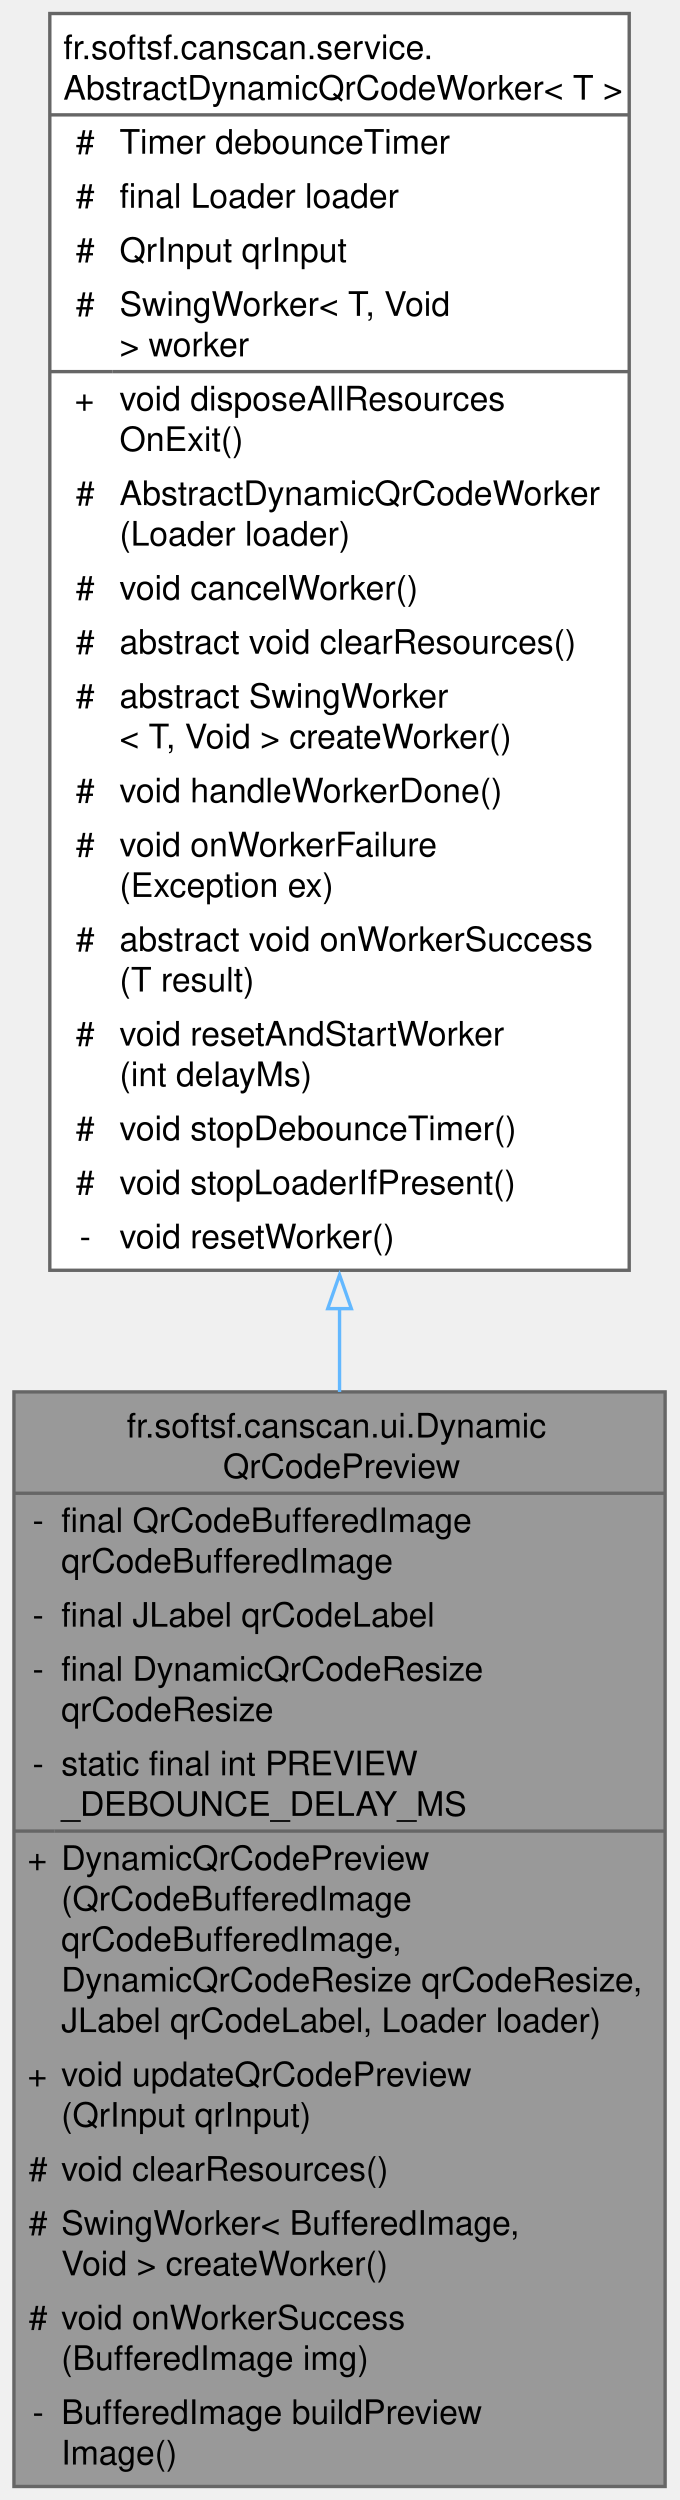
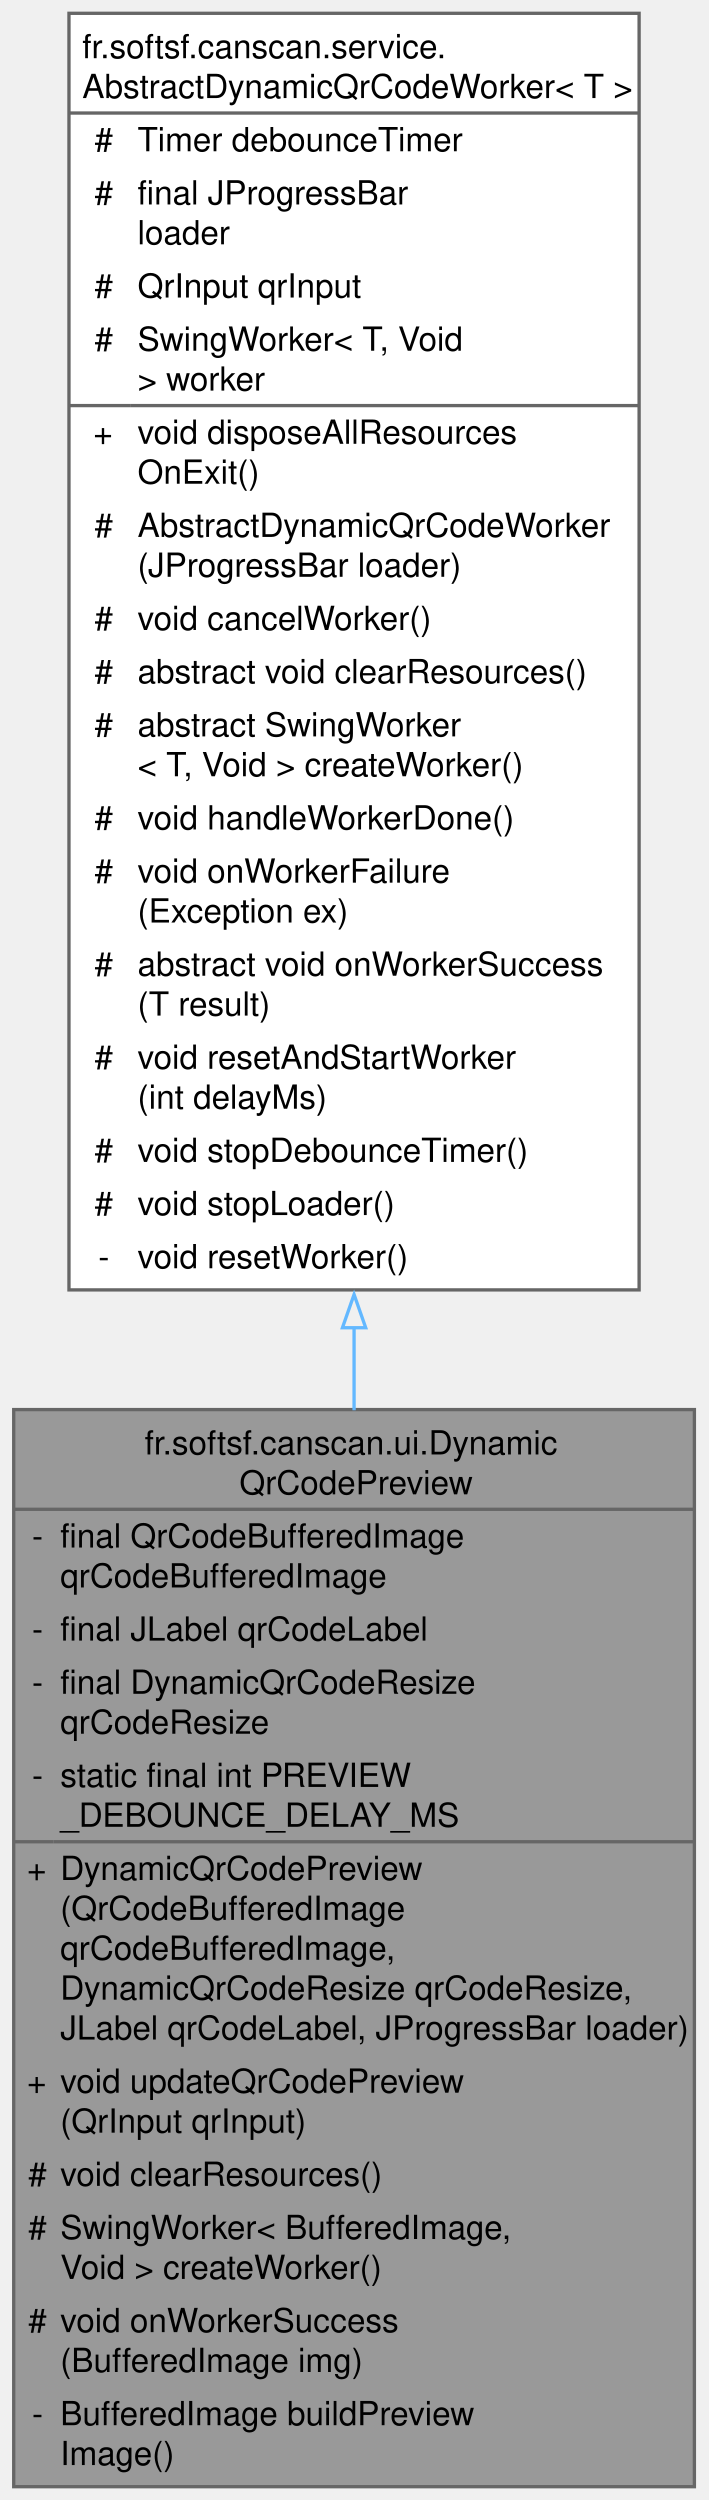
- <svg xmlns="http://www.w3.org/2000/svg" xmlns:xlink="http://www.w3.org/1999/xlink" width="201pt" height="740pt" viewBox="0.00 0.00 200.75 740.00">
-   <g id="graph0" class="graph" transform="scale(1 1) rotate(0) translate(4 736)">
+ <svg xmlns="http://www.w3.org/2000/svg" xmlns:xlink="http://www.w3.org/1999/xlink" width="213pt" height="752pt" viewBox="0.00 0.00 212.75 752.00">
+   <g id="graph0" class="graph" transform="scale(1 1) rotate(0) translate(4 748)">
    <g id="Node000001" class="node">
      <g id="a_Node000001">
        <a xlink:title="Asynchronously generates and displays a QR code preview in a Swing UI.">
-           <polygon fill="#999999" stroke="none" points="192.75,-324 0,-324 0,0 192.75,0 192.75,-324" />
-           <text text-anchor="start" x="33.38" y="-310.5" font-family="Helvetica,sans-Serif" font-size="10.00">fr.softsf.canscan.ui.Dynamic</text>
-           <text text-anchor="start" x="61.88" y="-298.5" font-family="Helvetica,sans-Serif" font-size="10.00">QrCodePreview</text>
+           <polygon fill="#999999" stroke="none" points="204.75,-324 0,-324 0,0 204.75,0 204.75,-324" />
+           <text text-anchor="start" x="39.38" y="-310.5" font-family="Helvetica,sans-Serif" font-size="10.00">fr.softsf.canscan.ui.Dynamic</text>
+           <text text-anchor="start" x="67.88" y="-298.5" font-family="Helvetica,sans-Serif" font-size="10.00">QrCodePreview</text>
          <text text-anchor="start" x="5.5" y="-282.5" font-family="Helvetica,sans-Serif" font-size="10.00">-</text>
          <text text-anchor="start" x="14" y="-282.5" font-family="Helvetica,sans-Serif" font-size="10.00">final QrCodeBufferedImage</text>
          <text text-anchor="start" x="14" y="-270.5" font-family="Helvetica,sans-Serif" font-size="10.00"> qrCodeBufferedImage</text>
          <text text-anchor="start" x="5.5" y="-254.5" font-family="Helvetica,sans-Serif" font-size="10.00">-</text>
          <text text-anchor="start" x="14" y="-254.5" font-family="Helvetica,sans-Serif" font-size="10.00">final JLabel qrCodeLabel</text>
          <text text-anchor="start" x="5.5" y="-238.5" font-family="Helvetica,sans-Serif" font-size="10.00">-</text>
          <text text-anchor="start" x="14" y="-238.5" font-family="Helvetica,sans-Serif" font-size="10.00">final DynamicQrCodeResize</text>
          <text text-anchor="start" x="14" y="-226.5" font-family="Helvetica,sans-Serif" font-size="10.00"> qrCodeResize</text>
          <text text-anchor="start" x="5.5" y="-210.5" font-family="Helvetica,sans-Serif" font-size="10.00">-</text>
          <text text-anchor="start" x="14" y="-210.5" font-family="Helvetica,sans-Serif" font-size="10.00">static final int PREVIEW</text>
          <text text-anchor="start" x="14" y="-198.5" font-family="Helvetica,sans-Serif" font-size="10.00">_DEBOUNCE_DELAY_MS</text>
          <text text-anchor="start" x="4" y="-182.5" font-family="Helvetica,sans-Serif" font-size="10.00">+</text>
          <text text-anchor="start" x="14" y="-182.5" font-family="Helvetica,sans-Serif" font-size="10.00">DynamicQrCodePreview</text>
          <text text-anchor="start" x="14" y="-170.5" font-family="Helvetica,sans-Serif" font-size="10.00">(QrCodeBufferedImage</text>
          <text text-anchor="start" x="14" y="-158.5" font-family="Helvetica,sans-Serif" font-size="10.00"> qrCodeBufferedImage,</text>
          <text text-anchor="start" x="14" y="-146.5" font-family="Helvetica,sans-Serif" font-size="10.00"> DynamicQrCodeResize qrCodeResize,</text>
-           <text text-anchor="start" x="14" y="-134.5" font-family="Helvetica,sans-Serif" font-size="10.00"> JLabel qrCodeLabel, Loader loader)</text>
+           <text text-anchor="start" x="14" y="-134.5" font-family="Helvetica,sans-Serif" font-size="10.00"> JLabel qrCodeLabel, JProgressBar loader)</text>
          <text text-anchor="start" x="4" y="-118.5" font-family="Helvetica,sans-Serif" font-size="10.00">+</text>
          <text text-anchor="start" x="14" y="-118.5" font-family="Helvetica,sans-Serif" font-size="10.00">void updateQrCodePreview</text>
          <text text-anchor="start" x="14" y="-106.5" font-family="Helvetica,sans-Serif" font-size="10.00">(QrInput qrInput)</text>
          <text text-anchor="start" x="4.38" y="-90.5" font-family="Helvetica,sans-Serif" font-size="10.00">#</text>
          <text text-anchor="start" x="14" y="-90.5" font-family="Helvetica,sans-Serif" font-size="10.00">void clearResources()</text>
          <text text-anchor="start" x="4.38" y="-74.5" font-family="Helvetica,sans-Serif" font-size="10.00">#</text>
          <text text-anchor="start" x="14" y="-74.5" font-family="Helvetica,sans-Serif" font-size="10.00">SwingWorker&lt; BufferedImage,</text>
          <text text-anchor="start" x="14" y="-62.5" font-family="Helvetica,sans-Serif" font-size="10.00"> Void &gt; createWorker()</text>
          <text text-anchor="start" x="4.38" y="-46.5" font-family="Helvetica,sans-Serif" font-size="10.00">#</text>
          <text text-anchor="start" x="14" y="-46.5" font-family="Helvetica,sans-Serif" font-size="10.00">void onWorkerSuccess</text>
          <text text-anchor="start" x="14" y="-34.5" font-family="Helvetica,sans-Serif" font-size="10.00">(BufferedImage img)</text>
          <text text-anchor="start" x="5.5" y="-18.5" font-family="Helvetica,sans-Serif" font-size="10.00">-</text>
          <text text-anchor="start" x="14" y="-18.5" font-family="Helvetica,sans-Serif" font-size="10.00">BufferedImage buildPreview</text>
          <text text-anchor="start" x="14" y="-6.5" font-family="Helvetica,sans-Serif" font-size="10.00">Image()</text>
-           <polygon fill="#666666" stroke="#666666" points="0,-294 0,-294 192.75,-294 192.75,-294 0,-294" />
+           <polygon fill="#666666" stroke="#666666" points="0,-294 0,-294 204.75,-294 204.75,-294 0,-294" />
          <polygon fill="#666666" stroke="#666666" points="0,-194 0,-194 12,-194 12,-194 0,-194" />
-           <polygon fill="#666666" stroke="#666666" points="12,-194 12,-194 192.75,-194 192.75,-194 12,-194" />
-           <polygon fill="none" stroke="#666666" points="0,0 0,-324 192.75,-324 192.75,0 0,0" />
+           <polygon fill="#666666" stroke="#666666" points="12,-194 12,-194 204.75,-194 204.75,-194 12,-194" />
+           <polygon fill="none" stroke="#666666" points="0,0 0,-324 204.75,-324 204.75,0 0,0" />
        </a>
      </g>
    </g>
    <g id="Node000002" class="node">
      <g id="a_Node000002">
        <a xlink:href="classfr_1_1softsf_1_1canscan_1_1service_1_1_abstract_dynamic_qr_code_worker.html" target="_top" xlink:title="Base class managing asynchronous QR code tasks with a unified workflow.">
-           <polygon fill="white" stroke="none" points="182.12,-732 10.62,-732 10.62,-360 182.12,-360 182.12,-732" />
-           <text text-anchor="start" x="14.62" y="-718.5" font-family="Helvetica,sans-Serif" font-size="10.00">fr.softsf.canscan.service.</text>
-           <text text-anchor="start" x="14.62" y="-706.5" font-family="Helvetica,sans-Serif" font-size="10.00">AbstractDynamicQrCodeWorker&lt; T &gt;</text>
-           <text text-anchor="start" x="18.31" y="-690.5" font-family="Helvetica,sans-Serif" font-size="10.00">#</text>
-           <text text-anchor="start" x="31.25" y="-690.5" font-family="Helvetica,sans-Serif" font-size="10.00">Timer debounceTimer</text>
-           <text text-anchor="start" x="18.31" y="-674.5" font-family="Helvetica,sans-Serif" font-size="10.00">#</text>
-           <text text-anchor="start" x="31.25" y="-674.5" font-family="Helvetica,sans-Serif" font-size="10.00">final Loader loader</text>
-           <text text-anchor="start" x="18.31" y="-658.5" font-family="Helvetica,sans-Serif" font-size="10.00">#</text>
-           <text text-anchor="start" x="31.25" y="-658.5" font-family="Helvetica,sans-Serif" font-size="10.00">QrInput qrInput</text>
-           <text text-anchor="start" x="18.31" y="-642.5" font-family="Helvetica,sans-Serif" font-size="10.00">#</text>
-           <text text-anchor="start" x="31.25" y="-642.5" font-family="Helvetica,sans-Serif" font-size="10.00">SwingWorker&lt; T, Void</text>
-           <text text-anchor="start" x="31.25" y="-630.5" font-family="Helvetica,sans-Serif" font-size="10.00"> &gt; worker</text>
-           <text text-anchor="start" x="17.94" y="-614.5" font-family="Helvetica,sans-Serif" font-size="10.00">+</text>
-           <text text-anchor="start" x="31.25" y="-614.5" font-family="Helvetica,sans-Serif" font-size="10.00">void disposeAllResources</text>
-           <text text-anchor="start" x="31.25" y="-602.5" font-family="Helvetica,sans-Serif" font-size="10.00">OnExit()</text>
-           <text text-anchor="start" x="18.31" y="-586.5" font-family="Helvetica,sans-Serif" font-size="10.00">#</text>
-           <text text-anchor="start" x="31.25" y="-586.5" font-family="Helvetica,sans-Serif" font-size="10.00">AbstractDynamicQrCodeWorker</text>
-           <text text-anchor="start" x="31.25" y="-574.5" font-family="Helvetica,sans-Serif" font-size="10.00">(Loader loader)</text>
-           <text text-anchor="start" x="18.31" y="-558.5" font-family="Helvetica,sans-Serif" font-size="10.00">#</text>
-           <text text-anchor="start" x="31.25" y="-558.5" font-family="Helvetica,sans-Serif" font-size="10.00">void cancelWorker()</text>
-           <text text-anchor="start" x="18.31" y="-542.5" font-family="Helvetica,sans-Serif" font-size="10.00">#</text>
-           <text text-anchor="start" x="31.25" y="-542.5" font-family="Helvetica,sans-Serif" font-size="10.00">abstract void clearResources()</text>
-           <text text-anchor="start" x="18.31" y="-526.5" font-family="Helvetica,sans-Serif" font-size="10.00">#</text>
-           <text text-anchor="start" x="31.25" y="-526.5" font-family="Helvetica,sans-Serif" font-size="10.00">abstract SwingWorker</text>
-           <text text-anchor="start" x="31.25" y="-514.5" font-family="Helvetica,sans-Serif" font-size="10.00">&lt; T, Void &gt; createWorker()</text>
-           <text text-anchor="start" x="18.31" y="-498.5" font-family="Helvetica,sans-Serif" font-size="10.00">#</text>
-           <text text-anchor="start" x="31.25" y="-498.5" font-family="Helvetica,sans-Serif" font-size="10.00">void handleWorkerDone()</text>
-           <text text-anchor="start" x="18.31" y="-482.5" font-family="Helvetica,sans-Serif" font-size="10.00">#</text>
-           <text text-anchor="start" x="31.25" y="-482.5" font-family="Helvetica,sans-Serif" font-size="10.00">void onWorkerFailure</text>
-           <text text-anchor="start" x="31.25" y="-470.5" font-family="Helvetica,sans-Serif" font-size="10.00">(Exception ex)</text>
-           <text text-anchor="start" x="18.31" y="-454.5" font-family="Helvetica,sans-Serif" font-size="10.00">#</text>
-           <text text-anchor="start" x="31.25" y="-454.5" font-family="Helvetica,sans-Serif" font-size="10.00">abstract void onWorkerSuccess</text>
-           <text text-anchor="start" x="31.25" y="-442.5" font-family="Helvetica,sans-Serif" font-size="10.00">(T result)</text>
-           <text text-anchor="start" x="18.31" y="-426.5" font-family="Helvetica,sans-Serif" font-size="10.00">#</text>
-           <text text-anchor="start" x="31.25" y="-426.5" font-family="Helvetica,sans-Serif" font-size="10.00">void resetAndStartWorker</text>
-           <text text-anchor="start" x="31.25" y="-414.5" font-family="Helvetica,sans-Serif" font-size="10.00">(int delayMs)</text>
-           <text text-anchor="start" x="18.31" y="-398.5" font-family="Helvetica,sans-Serif" font-size="10.00">#</text>
-           <text text-anchor="start" x="31.25" y="-398.5" font-family="Helvetica,sans-Serif" font-size="10.00">void stopDebounceTimer()</text>
-           <text text-anchor="start" x="18.31" y="-382.5" font-family="Helvetica,sans-Serif" font-size="10.00">#</text>
-           <text text-anchor="start" x="31.25" y="-382.5" font-family="Helvetica,sans-Serif" font-size="10.00">void stopLoaderIfPresent()</text>
-           <text text-anchor="start" x="19.44" y="-366.5" font-family="Helvetica,sans-Serif" font-size="10.00">-</text>
-           <text text-anchor="start" x="31.25" y="-366.5" font-family="Helvetica,sans-Serif" font-size="10.00">void resetWorker()</text>
-           <polygon fill="#666666" stroke="#666666" points="10.62,-702 10.62,-702 182.12,-702 182.12,-702 10.62,-702" />
-           <polygon fill="#666666" stroke="#666666" points="10.62,-626 10.62,-626 29.25,-626 29.25,-626 10.62,-626" />
-           <polygon fill="#666666" stroke="#666666" points="29.25,-626 29.25,-626 182.12,-626 182.12,-626 29.25,-626" />
-           <polygon fill="none" stroke="#666666" points="10.62,-360 10.62,-732 182.12,-732 182.12,-360 10.62,-360" />
+           <polygon fill="white" stroke="none" points="188.12,-744 16.62,-744 16.62,-360 188.12,-360 188.12,-744" />
+           <text text-anchor="start" x="20.62" y="-730.5" font-family="Helvetica,sans-Serif" font-size="10.00">fr.softsf.canscan.service.</text>
+           <text text-anchor="start" x="20.62" y="-718.5" font-family="Helvetica,sans-Serif" font-size="10.00">AbstractDynamicQrCodeWorker&lt; T &gt;</text>
+           <text text-anchor="start" x="24.31" y="-702.5" font-family="Helvetica,sans-Serif" font-size="10.00">#</text>
+           <text text-anchor="start" x="37.25" y="-702.5" font-family="Helvetica,sans-Serif" font-size="10.00">Timer debounceTimer</text>
+           <text text-anchor="start" x="24.31" y="-686.5" font-family="Helvetica,sans-Serif" font-size="10.00">#</text>
+           <text text-anchor="start" x="37.25" y="-686.5" font-family="Helvetica,sans-Serif" font-size="10.00">final JProgressBar</text>
+           <text text-anchor="start" x="37.25" y="-674.5" font-family="Helvetica,sans-Serif" font-size="10.00"> loader</text>
+           <text text-anchor="start" x="24.31" y="-658.5" font-family="Helvetica,sans-Serif" font-size="10.00">#</text>
+           <text text-anchor="start" x="37.25" y="-658.5" font-family="Helvetica,sans-Serif" font-size="10.00">QrInput qrInput</text>
+           <text text-anchor="start" x="24.31" y="-642.5" font-family="Helvetica,sans-Serif" font-size="10.00">#</text>
+           <text text-anchor="start" x="37.25" y="-642.5" font-family="Helvetica,sans-Serif" font-size="10.00">SwingWorker&lt; T, Void</text>
+           <text text-anchor="start" x="37.25" y="-630.5" font-family="Helvetica,sans-Serif" font-size="10.00"> &gt; worker</text>
+           <text text-anchor="start" x="23.94" y="-614.5" font-family="Helvetica,sans-Serif" font-size="10.00">+</text>
+           <text text-anchor="start" x="37.25" y="-614.5" font-family="Helvetica,sans-Serif" font-size="10.00">void disposeAllResources</text>
+           <text text-anchor="start" x="37.25" y="-602.5" font-family="Helvetica,sans-Serif" font-size="10.00">OnExit()</text>
+           <text text-anchor="start" x="24.31" y="-586.5" font-family="Helvetica,sans-Serif" font-size="10.00">#</text>
+           <text text-anchor="start" x="37.25" y="-586.5" font-family="Helvetica,sans-Serif" font-size="10.00">AbstractDynamicQrCodeWorker</text>
+           <text text-anchor="start" x="37.25" y="-574.5" font-family="Helvetica,sans-Serif" font-size="10.00">(JProgressBar loader)</text>
+           <text text-anchor="start" x="24.31" y="-558.5" font-family="Helvetica,sans-Serif" font-size="10.00">#</text>
+           <text text-anchor="start" x="37.25" y="-558.5" font-family="Helvetica,sans-Serif" font-size="10.00">void cancelWorker()</text>
+           <text text-anchor="start" x="24.31" y="-542.5" font-family="Helvetica,sans-Serif" font-size="10.00">#</text>
+           <text text-anchor="start" x="37.25" y="-542.5" font-family="Helvetica,sans-Serif" font-size="10.00">abstract void clearResources()</text>
+           <text text-anchor="start" x="24.31" y="-526.5" font-family="Helvetica,sans-Serif" font-size="10.00">#</text>
+           <text text-anchor="start" x="37.25" y="-526.5" font-family="Helvetica,sans-Serif" font-size="10.00">abstract SwingWorker</text>
+           <text text-anchor="start" x="37.25" y="-514.5" font-family="Helvetica,sans-Serif" font-size="10.00">&lt; T, Void &gt; createWorker()</text>
+           <text text-anchor="start" x="24.31" y="-498.5" font-family="Helvetica,sans-Serif" font-size="10.00">#</text>
+           <text text-anchor="start" x="37.25" y="-498.5" font-family="Helvetica,sans-Serif" font-size="10.00">void handleWorkerDone()</text>
+           <text text-anchor="start" x="24.31" y="-482.5" font-family="Helvetica,sans-Serif" font-size="10.00">#</text>
+           <text text-anchor="start" x="37.25" y="-482.5" font-family="Helvetica,sans-Serif" font-size="10.00">void onWorkerFailure</text>
+           <text text-anchor="start" x="37.25" y="-470.5" font-family="Helvetica,sans-Serif" font-size="10.00">(Exception ex)</text>
+           <text text-anchor="start" x="24.31" y="-454.5" font-family="Helvetica,sans-Serif" font-size="10.00">#</text>
+           <text text-anchor="start" x="37.25" y="-454.5" font-family="Helvetica,sans-Serif" font-size="10.00">abstract void onWorkerSuccess</text>
+           <text text-anchor="start" x="37.25" y="-442.5" font-family="Helvetica,sans-Serif" font-size="10.00">(T result)</text>
+           <text text-anchor="start" x="24.31" y="-426.5" font-family="Helvetica,sans-Serif" font-size="10.00">#</text>
+           <text text-anchor="start" x="37.25" y="-426.5" font-family="Helvetica,sans-Serif" font-size="10.00">void resetAndStartWorker</text>
+           <text text-anchor="start" x="37.25" y="-414.5" font-family="Helvetica,sans-Serif" font-size="10.00">(int delayMs)</text>
+           <text text-anchor="start" x="24.31" y="-398.5" font-family="Helvetica,sans-Serif" font-size="10.00">#</text>
+           <text text-anchor="start" x="37.25" y="-398.5" font-family="Helvetica,sans-Serif" font-size="10.00">void stopDebounceTimer()</text>
+           <text text-anchor="start" x="24.31" y="-382.5" font-family="Helvetica,sans-Serif" font-size="10.00">#</text>
+           <text text-anchor="start" x="37.25" y="-382.5" font-family="Helvetica,sans-Serif" font-size="10.00">void stopLoader()</text>
+           <text text-anchor="start" x="25.44" y="-366.5" font-family="Helvetica,sans-Serif" font-size="10.00">-</text>
+           <text text-anchor="start" x="37.25" y="-366.5" font-family="Helvetica,sans-Serif" font-size="10.00">void resetWorker()</text>
+           <polygon fill="#666666" stroke="#666666" points="16.62,-714 16.62,-714 188.12,-714 188.12,-714 16.62,-714" />
+           <polygon fill="#666666" stroke="#666666" points="16.62,-626 16.62,-626 35.25,-626 35.25,-626 16.62,-626" />
+           <polygon fill="#666666" stroke="#666666" points="35.25,-626 35.25,-626 188.12,-626 188.12,-626 35.25,-626" />
+           <polygon fill="none" stroke="#666666" points="16.62,-360 16.62,-744 188.12,-744 188.12,-360 16.62,-360" />
        </a>
      </g>
    </g>
    <g id="edge1_Node000001_Node000002" class="edge">
      <g id="a_edge1_Node000001_Node000002">
        <a xlink:title=" ">
-           <path fill="none" stroke="#63b8ff" d="M96.38,-348.81C96.38,-340.5 96.38,-332.2 96.38,-323.97" />
-           <polygon fill="none" stroke="#63b8ff" points="92.88,-348.64 96.38,-358.64 99.88,-348.64 92.88,-348.64" />
+           <path fill="none" stroke="#63b8ff" d="M102.38,-348.73C102.38,-340.38 102.38,-332.04 102.38,-323.79" />
+           <polygon fill="none" stroke="#63b8ff" points="98.88,-348.61 102.38,-358.61 105.88,-348.61 98.88,-348.61" />
        </a>
      </g>
    </g>
  </g>
</svg>
